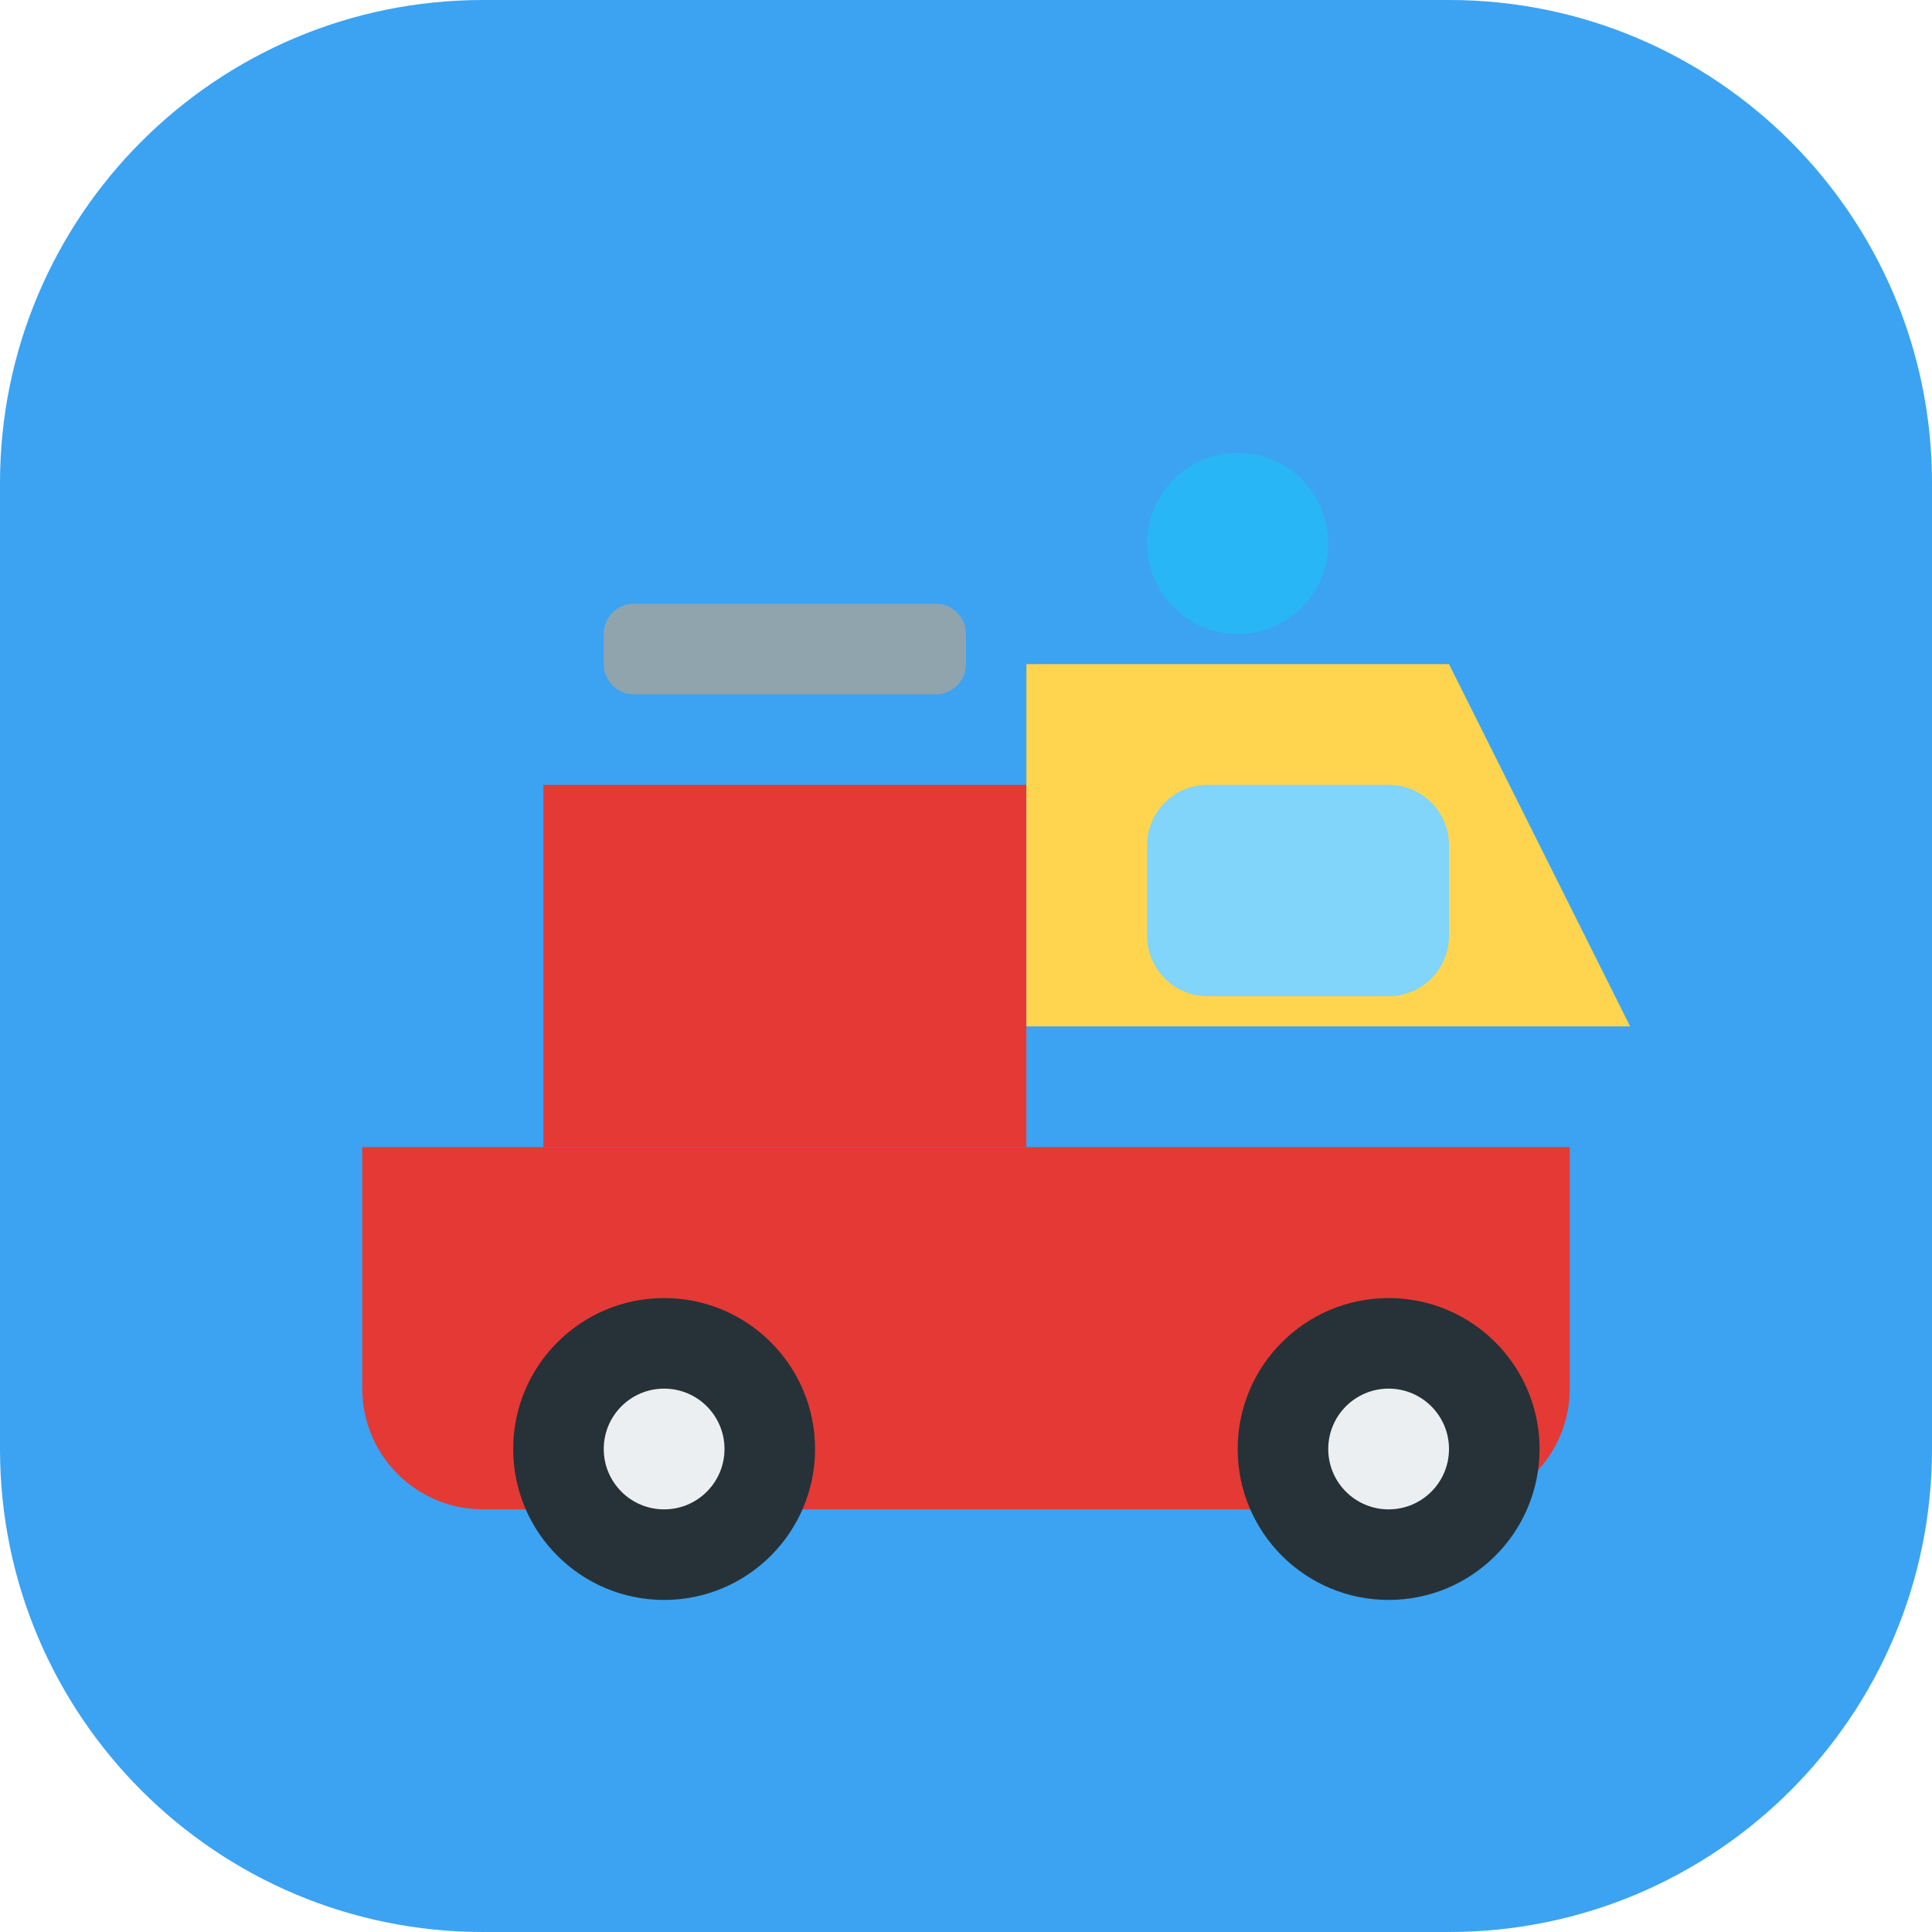
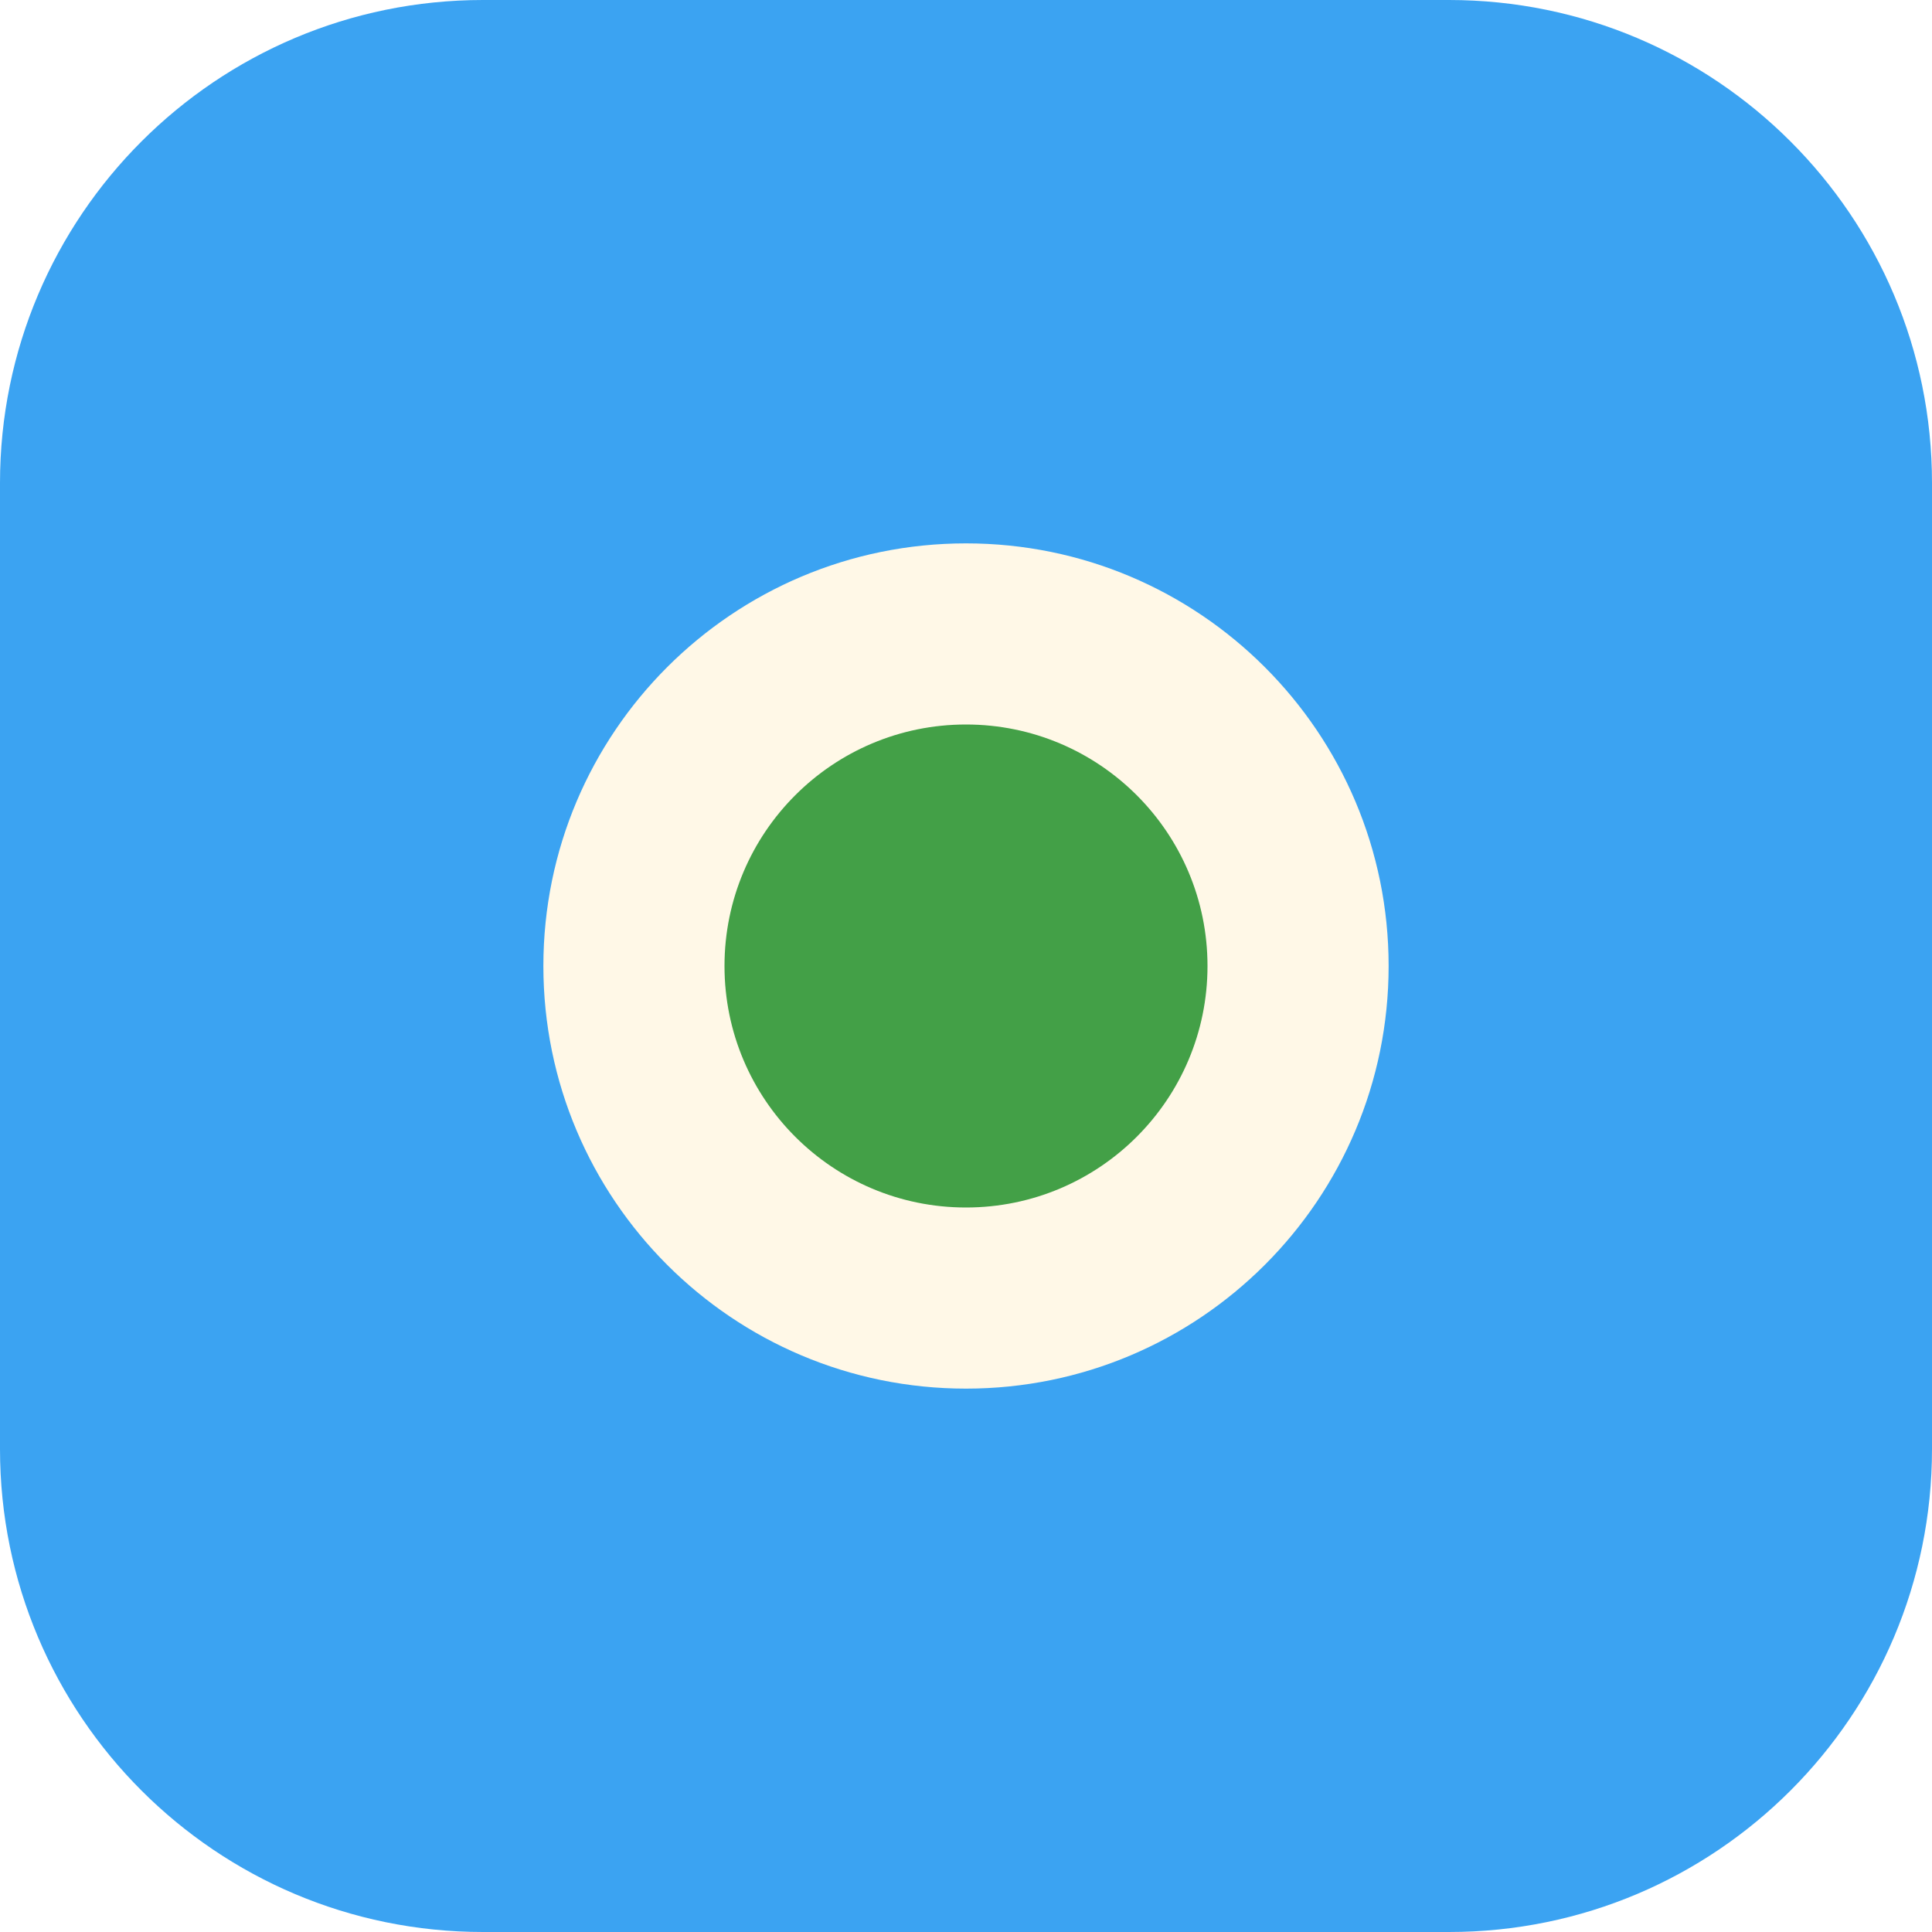
<svg xmlns="http://www.w3.org/2000/svg" viewBox="0 0 64 64" fill="none">
  <rect width="64" height="64" rx="16" fill="#3BA3F2" />
-   <path d="M12 38h40v8a4 4 0 0 1-4 4H16a4 4 0 0 1-4-4v-8Z" fill="#E53935" />
-   <path d="M18 26h16v12H18V26Z" fill="#E53935" />
-   <path d="M34 22h14l6 12H34V22Z" fill="#FFD54F" />
-   <rect x="38" y="26" width="10" height="7" rx="2" fill="#81D4FA" />
-   <circle cx="22" cy="48" r="5" fill="#263238" />
-   <circle cx="46" cy="48" r="5" fill="#263238" />
-   <circle cx="22" cy="48" r="2" fill="#ECEFF1" />
-   <circle cx="46" cy="48" r="2" fill="#ECEFF1" />
-   <rect x="20" y="20" width="12" height="3" rx="1" fill="#90A4AE" />
-   <circle cx="41" cy="18" r="3" fill="#29B6F6" />
+   <circle cx="32" cy="32" r="14" fill="#FFF8E7" />
+   <circle cx="32" cy="32" r="8" fill="#43A047" />
</svg>
